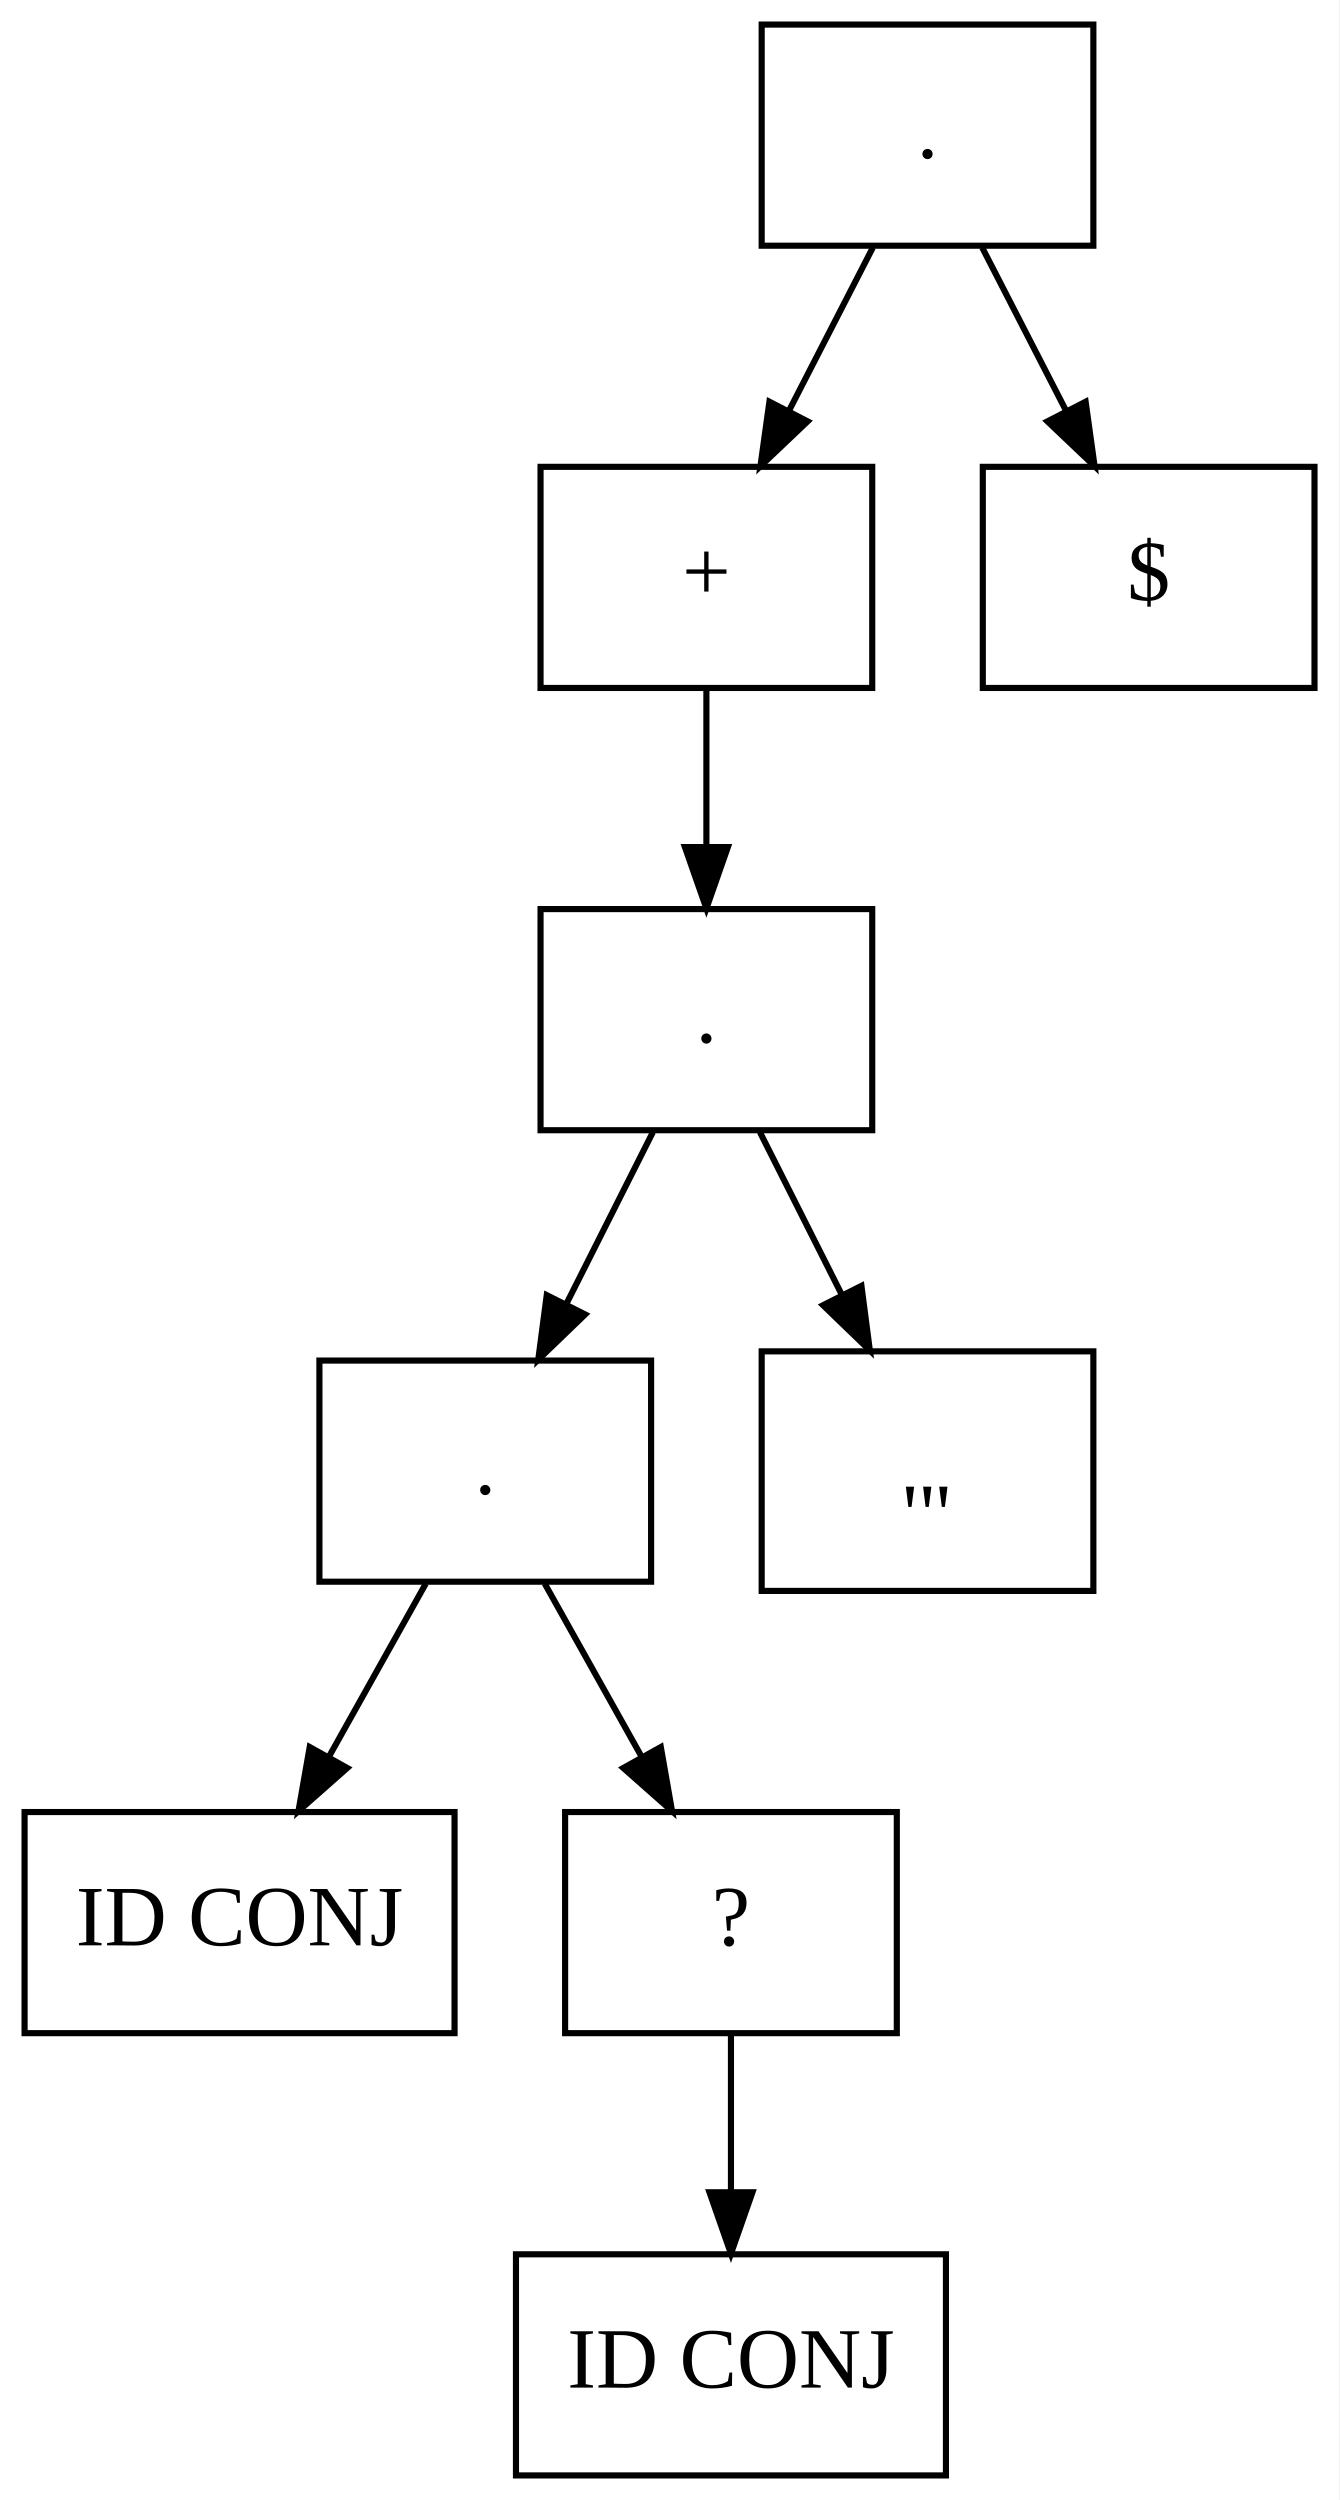
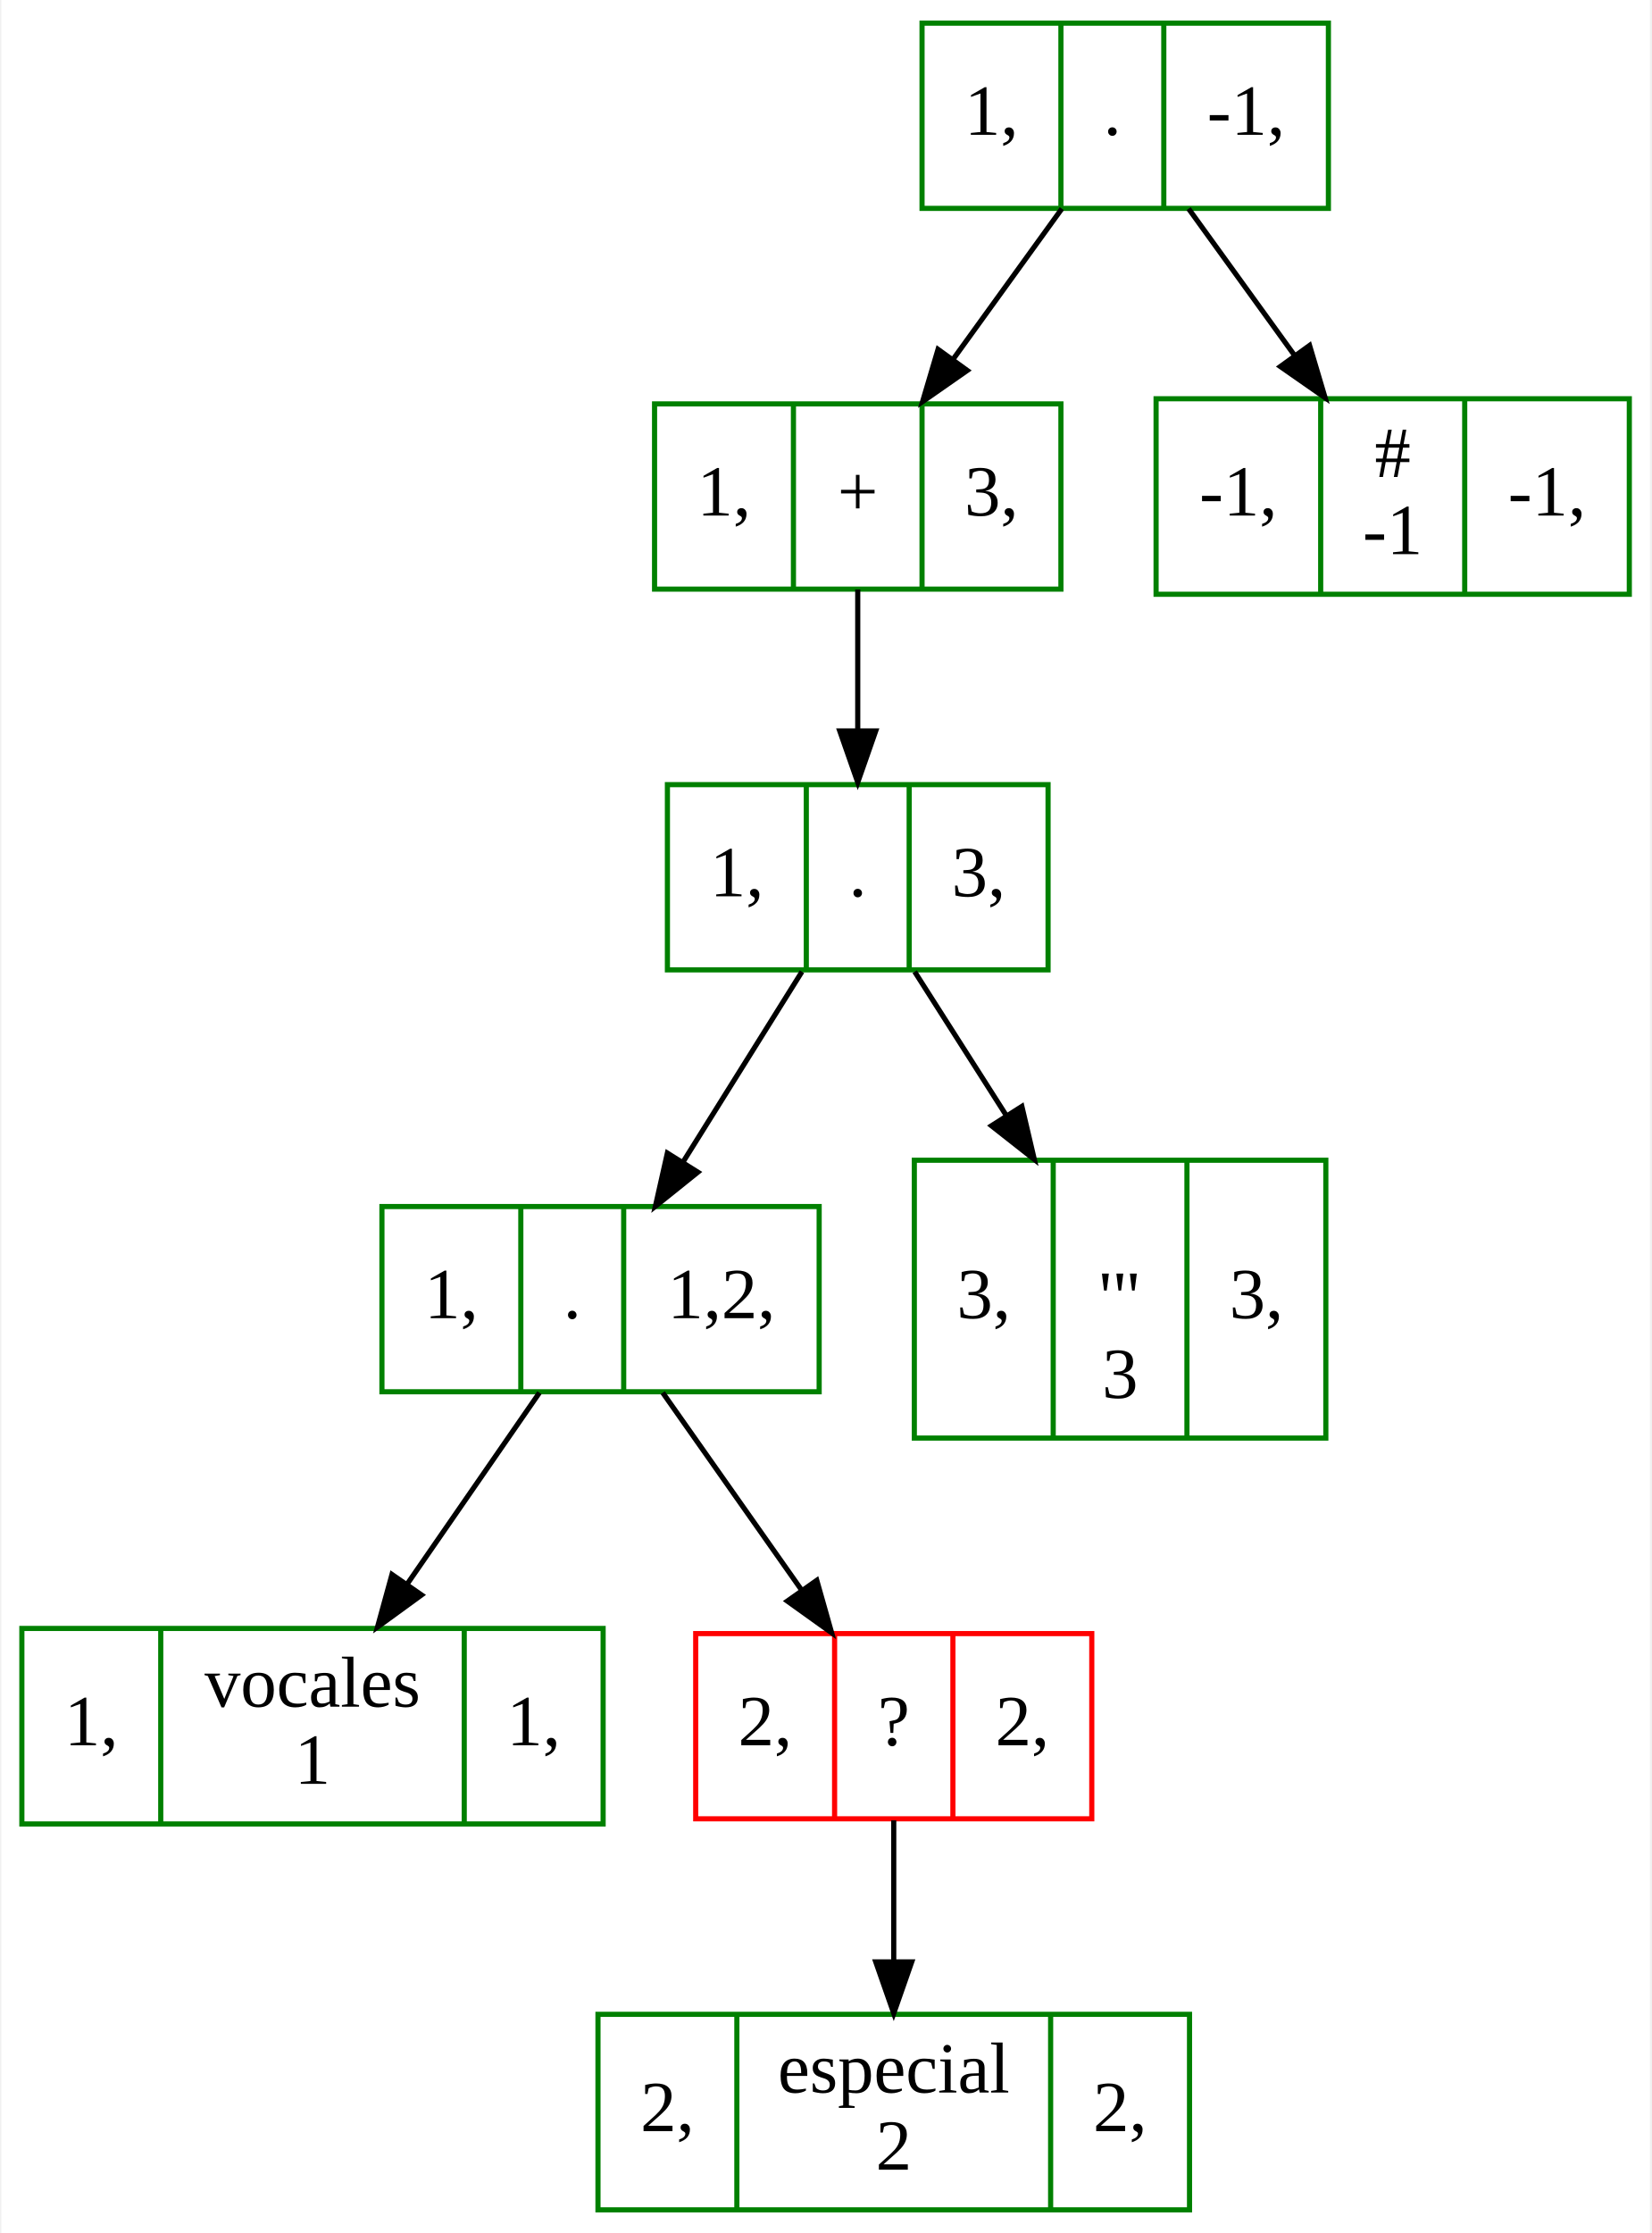
- <svg xmlns="http://www.w3.org/2000/svg" width="218pt" height="407pt" viewBox="0.00 0.00 218.00 407.00">
-   <g id="graph0" class="graph" transform="scale(1 1) rotate(0) translate(4 403)">
-     <polygon fill="white" stroke="transparent" points="-4,4 -4,-403 214,-403 214,4 -4,4" />
+ <svg xmlns="http://www.w3.org/2000/svg" width="321pt" height="434pt" viewBox="0.00 0.00 320.50 434.00">
+   <g id="graph0" class="graph" transform="scale(1 1) rotate(0) translate(4 430)">
+     <polygon fill="white" stroke="transparent" points="-4,4 -4,-430 316.5,-430 316.5,4 -4,4" />
    <g id="node1" class="node">
-       <polygon fill="none" stroke="black" points="174,-399 120,-399 120,-363 174,-363 174,-399" />
-       <text text-anchor="middle" x="147" y="-377.3" font-family="Times New Roman,serif" font-size="14.00">.</text>
+       <polygon fill="none" stroke="green" points="175,-389.5 175,-425.5 254,-425.5 254,-389.5 175,-389.5" />
+       <text text-anchor="middle" x="188.5" y="-403.8" font-family="Times New Roman,serif" font-size="14.00">1,</text>
+       <polyline fill="none" stroke="green" points="202,-389.5 202,-425.5 " />
+       <text text-anchor="middle" x="212" y="-403.8" font-family="Times New Roman,serif" font-size="14.00">.</text>
+       <polyline fill="none" stroke="green" points="222,-389.5 222,-425.5 " />
+       <text text-anchor="middle" x="238" y="-403.8" font-family="Times New Roman,serif" font-size="14.00">-1,</text>
    </g>
    <g id="node2" class="node">
-       <polygon fill="none" stroke="black" points="138,-327 84,-327 84,-291 138,-291 138,-327" />
-       <text text-anchor="middle" x="111" y="-305.3" font-family="Times New Roman,serif" font-size="14.00">+</text>
+       <polygon fill="none" stroke="green" points="123,-315.5 123,-351.5 202,-351.5 202,-315.5 123,-315.5" />
+       <text text-anchor="middle" x="136.5" y="-329.8" font-family="Times New Roman,serif" font-size="14.00">1,</text>
+       <polyline fill="none" stroke="green" points="150,-315.5 150,-351.5 " />
+       <text text-anchor="middle" x="162.5" y="-329.8" font-family="Times New Roman,serif" font-size="14.00">+</text>
+       <polyline fill="none" stroke="green" points="175,-315.5 175,-351.5 " />
+       <text text-anchor="middle" x="188.5" y="-329.8" font-family="Times New Roman,serif" font-size="14.00">3,</text>
    </g>
    <g id="edge1" class="edge">
-       <path fill="none" stroke="black" d="M138.1,-362.7C134,-354.73 129.05,-345.1 124.51,-336.26" />
-       <polygon fill="black" stroke="black" points="127.48,-334.4 119.8,-327.1 121.26,-337.6 127.48,-334.4" />
+       <path fill="none" stroke="black" d="M202.18,-389.44C195.86,-380.69 188.03,-369.85 181.01,-360.13" />
+       <polygon fill="black" stroke="black" points="183.79,-358 175.1,-351.94 178.11,-362.1 183.79,-358" />
+     </g>
+     <g id="node9" class="node">
+       <polygon fill="none" stroke="green" points="220.5,-314.5 220.5,-352.5 312.5,-352.5 312.5,-314.5 220.5,-314.5" />
+       <text text-anchor="middle" x="236.5" y="-329.8" font-family="Times New Roman,serif" font-size="14.00">-1,</text>
+       <polyline fill="none" stroke="green" points="252.5,-314.5 252.5,-352.5 " />
+       <text text-anchor="middle" x="266.5" y="-337.3" font-family="Times New Roman,serif" font-size="14.00">#</text>
+       <text text-anchor="middle" x="266.5" y="-322.3" font-family="Times New Roman,serif" font-size="14.00">-1</text>
+       <polyline fill="none" stroke="green" points="280.5,-314.5 280.5,-352.5 " />
+       <text text-anchor="middle" x="296.5" y="-329.8" font-family="Times New Roman,serif" font-size="14.00">-1,</text>
+     </g>
+     <g id="edge2" class="edge">
+       <path fill="none" stroke="black" d="M226.82,-389.44C232.94,-380.97 240.47,-370.54 247.32,-361.06" />
+       <polygon fill="black" stroke="black" points="250.34,-362.86 253.36,-352.7 244.66,-358.76 250.34,-362.86" />
    </g>
    <g id="node3" class="node">
-       <polygon fill="none" stroke="black" points="210,-327 156,-327 156,-291 210,-291 210,-327" />
-       <text text-anchor="middle" x="183" y="-305.3" font-family="Times New Roman,serif" font-size="14.00">$</text>
+       <polygon fill="none" stroke="green" points="125.5,-241.5 125.5,-277.5 199.5,-277.5 199.5,-241.5 125.5,-241.5" />
+       <text text-anchor="middle" x="139" y="-255.8" font-family="Times New Roman,serif" font-size="14.00">1,</text>
+       <polyline fill="none" stroke="green" points="152.5,-241.5 152.5,-277.5 " />
+       <text text-anchor="middle" x="162.5" y="-255.8" font-family="Times New Roman,serif" font-size="14.00">.</text>
+       <polyline fill="none" stroke="green" points="172.5,-241.5 172.5,-277.5 " />
+       <text text-anchor="middle" x="186" y="-255.8" font-family="Times New Roman,serif" font-size="14.00">3,</text>
    </g>
-     <g id="edge2" class="edge">
-       <path fill="none" stroke="black" d="M155.9,-362.7C160,-354.73 164.95,-345.1 169.49,-336.26" />
-       <polygon fill="black" stroke="black" points="172.74,-337.6 174.2,-327.1 166.52,-334.4 172.74,-337.6" />
+     <g id="edge3" class="edge">
+       <path fill="none" stroke="black" d="M162.5,-315.44C162.5,-307.31 162.5,-297.38 162.5,-288.2" />
+       <polygon fill="black" stroke="black" points="166,-287.94 162.5,-277.94 159,-287.94 166,-287.94" />
    </g>
    <g id="node4" class="node">
-       <polygon fill="none" stroke="black" points="138,-255 84,-255 84,-219 138,-219 138,-255" />
-       <text text-anchor="middle" x="111" y="-233.3" font-family="Times New Roman,serif" font-size="14.00">.</text>
+       <polygon fill="none" stroke="green" points="70,-159.5 70,-195.5 155,-195.5 155,-159.5 70,-159.5" />
+       <text text-anchor="middle" x="83.5" y="-173.8" font-family="Times New Roman,serif" font-size="14.00">1,</text>
+       <polyline fill="none" stroke="green" points="97,-159.5 97,-195.5 " />
+       <text text-anchor="middle" x="107" y="-173.8" font-family="Times New Roman,serif" font-size="14.00">.</text>
+       <polyline fill="none" stroke="green" points="117,-159.5 117,-195.5 " />
+       <text text-anchor="middle" x="136" y="-173.8" font-family="Times New Roman,serif" font-size="14.00">1,2,</text>
    </g>
-     <g id="edge3" class="edge">
-       <path fill="none" stroke="black" d="M111,-290.7C111,-282.98 111,-273.71 111,-265.11" />
-       <polygon fill="black" stroke="black" points="114.5,-265.1 111,-255.1 107.5,-265.1 114.5,-265.1" />
+     <g id="edge4" class="edge">
+       <path fill="none" stroke="black" d="M151.65,-241.14C144.92,-230.37 136.15,-216.35 128.62,-204.29" />
+       <polygon fill="black" stroke="black" points="131.42,-202.18 123.16,-195.55 125.49,-205.89 131.42,-202.18" />
+     </g>
+     <g id="node8" class="node">
+       <polygon fill="none" stroke="green" points="173.5,-150.5 173.5,-204.5 253.5,-204.5 253.5,-150.5 173.5,-150.5" />
+       <text text-anchor="middle" x="187" y="-173.8" font-family="Times New Roman,serif" font-size="14.00">3,</text>
+       <polyline fill="none" stroke="green" points="200.5,-150.5 200.5,-204.5 " />
+       <text text-anchor="middle" x="213.5" y="-173.3" font-family="Times New Roman,serif" font-size="14.00">'"</text>
+       <text text-anchor="middle" x="213.5" y="-158.3" font-family="Times New Roman,serif" font-size="14.00">3</text>
+       <polyline fill="none" stroke="green" points="226.5,-150.5 226.5,-204.5 " />
+       <text text-anchor="middle" x="240" y="-173.8" font-family="Times New Roman,serif" font-size="14.00">3,</text>
+     </g>
+     <g id="edge5" class="edge">
+       <path fill="none" stroke="black" d="M173.57,-241.14C178.77,-232.98 185.17,-222.94 191.31,-213.31" />
+       <polygon fill="black" stroke="black" points="194.41,-214.96 196.83,-204.65 188.5,-211.2 194.41,-214.96" />
    </g>
    <g id="node5" class="node">
-       <polygon fill="none" stroke="black" points="102,-181.5 48,-181.5 48,-145.5 102,-145.5 102,-181.5" />
-       <text text-anchor="middle" x="75" y="-159.8" font-family="Times New Roman,serif" font-size="14.00">.</text>
+       <polygon fill="none" stroke="green" points="0,-75.5 0,-113.5 113,-113.5 113,-75.5 0,-75.5" />
+       <text text-anchor="middle" x="13.5" y="-90.8" font-family="Times New Roman,serif" font-size="14.00">1,</text>
+       <polyline fill="none" stroke="green" points="27,-75.5 27,-113.5 " />
+       <text text-anchor="middle" x="56.5" y="-98.3" font-family="Times New Roman,serif" font-size="14.00">vocales</text>
+       <text text-anchor="middle" x="56.5" y="-83.3" font-family="Times New Roman,serif" font-size="14.00">1</text>
+       <polyline fill="none" stroke="green" points="86,-75.5 86,-113.5 " />
+       <text text-anchor="middle" x="99.5" y="-90.8" font-family="Times New Roman,serif" font-size="14.00">1,</text>
    </g>
-     <g id="edge4" class="edge">
-       <path fill="none" stroke="black" d="M102.29,-218.69C98.04,-210.26 92.85,-199.94 88.13,-190.58" />
-       <polygon fill="black" stroke="black" points="91.26,-189.01 83.63,-181.65 85.01,-192.15 91.26,-189.01" />
+     <g id="edge6" class="edge">
+       <path fill="none" stroke="black" d="M100.62,-159.32C93.18,-148.56 83.44,-134.46 75,-122.26" />
+       <polygon fill="black" stroke="black" points="77.7,-120.01 69.14,-113.78 71.95,-123.99 77.7,-120.01" />
    </g>
    <g id="node6" class="node">
-       <polygon fill="none" stroke="black" points="174,-183 120,-183 120,-144 174,-144 174,-183" />
-       <text text-anchor="middle" x="147" y="-151.8" font-family="Times New Roman,serif" font-size="14.00">'"</text>
+       <polygon fill="none" stroke="red" points="131,-76.5 131,-112.5 208,-112.5 208,-76.5 131,-76.5" />
+       <text text-anchor="middle" x="144.5" y="-90.8" font-family="Times New Roman,serif" font-size="14.00">2,</text>
+       <polyline fill="none" stroke="red" points="158,-76.5 158,-112.5 " />
+       <text text-anchor="middle" x="169.5" y="-90.8" font-family="Times New Roman,serif" font-size="14.00">?</text>
+       <polyline fill="none" stroke="red" points="181,-76.5 181,-112.5 " />
+       <text text-anchor="middle" x="194.5" y="-90.8" font-family="Times New Roman,serif" font-size="14.00">2,</text>
    </g>
-     <g id="edge5" class="edge">
-       <path fill="none" stroke="black" d="M119.71,-218.69C123.73,-210.72 128.59,-201.06 133.1,-192.11" />
-       <polygon fill="black" stroke="black" points="136.24,-193.66 137.61,-183.15 129.99,-190.51 136.24,-193.66" />
+     <g id="edge7" class="edge">
+       <path fill="none" stroke="black" d="M124.59,-159.32C132.45,-148.15 142.83,-133.4 151.64,-120.88" />
+       <polygon fill="black" stroke="black" points="154.54,-122.85 157.43,-112.65 148.81,-118.82 154.54,-122.85" />
    </g>
    <g id="node7" class="node">
-       <polygon fill="none" stroke="black" points="70,-108 0,-108 0,-72 70,-72 70,-108" />
-       <text text-anchor="middle" x="35" y="-86.3" font-family="Times New Roman,serif" font-size="14.00">ID CONJ</text>
-     </g>
-     <g id="edge6" class="edge">
-       <path fill="none" stroke="black" d="M65.32,-145.19C60.6,-136.76 54.83,-126.44 49.59,-117.08" />
-       <polygon fill="black" stroke="black" points="52.53,-115.17 44.59,-108.15 46.42,-118.58 52.53,-115.17" />
-     </g>
-     <g id="node8" class="node">
-       <polygon fill="none" stroke="black" points="142,-108 88,-108 88,-72 142,-72 142,-108" />
-       <text text-anchor="middle" x="115" y="-86.3" font-family="Times New Roman,serif" font-size="14.00">?</text>
-     </g>
-     <g id="edge7" class="edge">
-       <path fill="none" stroke="black" d="M84.68,-145.19C89.4,-136.76 95.17,-126.44 100.41,-117.08" />
-       <polygon fill="black" stroke="black" points="103.58,-118.58 105.41,-108.15 97.47,-115.17 103.58,-118.58" />
-     </g>
-     <g id="node9" class="node">
-       <polygon fill="none" stroke="black" points="150,-36 80,-36 80,0 150,0 150,-36" />
-       <text text-anchor="middle" x="115" y="-14.3" font-family="Times New Roman,serif" font-size="14.00">ID CONJ</text>
+       <polygon fill="none" stroke="green" points="112,-0.5 112,-38.5 227,-38.5 227,-0.5 112,-0.5" />
+       <text text-anchor="middle" x="125.5" y="-15.8" font-family="Times New Roman,serif" font-size="14.00">2,</text>
+       <polyline fill="none" stroke="green" points="139,-0.5 139,-38.5 " />
+       <text text-anchor="middle" x="169.5" y="-23.3" font-family="Times New Roman,serif" font-size="14.00">especial</text>
+       <text text-anchor="middle" x="169.5" y="-8.3" font-family="Times New Roman,serif" font-size="14.00">2</text>
+       <polyline fill="none" stroke="green" points="200,-0.5 200,-38.5 " />
+       <text text-anchor="middle" x="213.5" y="-15.8" font-family="Times New Roman,serif" font-size="14.00">2,</text>
    </g>
    <g id="edge8" class="edge">
-       <path fill="none" stroke="black" d="M115,-71.7C115,-63.98 115,-54.71 115,-46.11" />
-       <polygon fill="black" stroke="black" points="118.5,-46.1 115,-36.1 111.5,-46.1 118.5,-46.1" />
+       <path fill="none" stroke="black" d="M169.5,-76.2C169.5,-67.99 169.5,-57.97 169.5,-48.7" />
+       <polygon fill="black" stroke="black" points="173,-48.69 169.5,-38.69 166,-48.69 173,-48.69" />
    </g>
  </g>
</svg>
